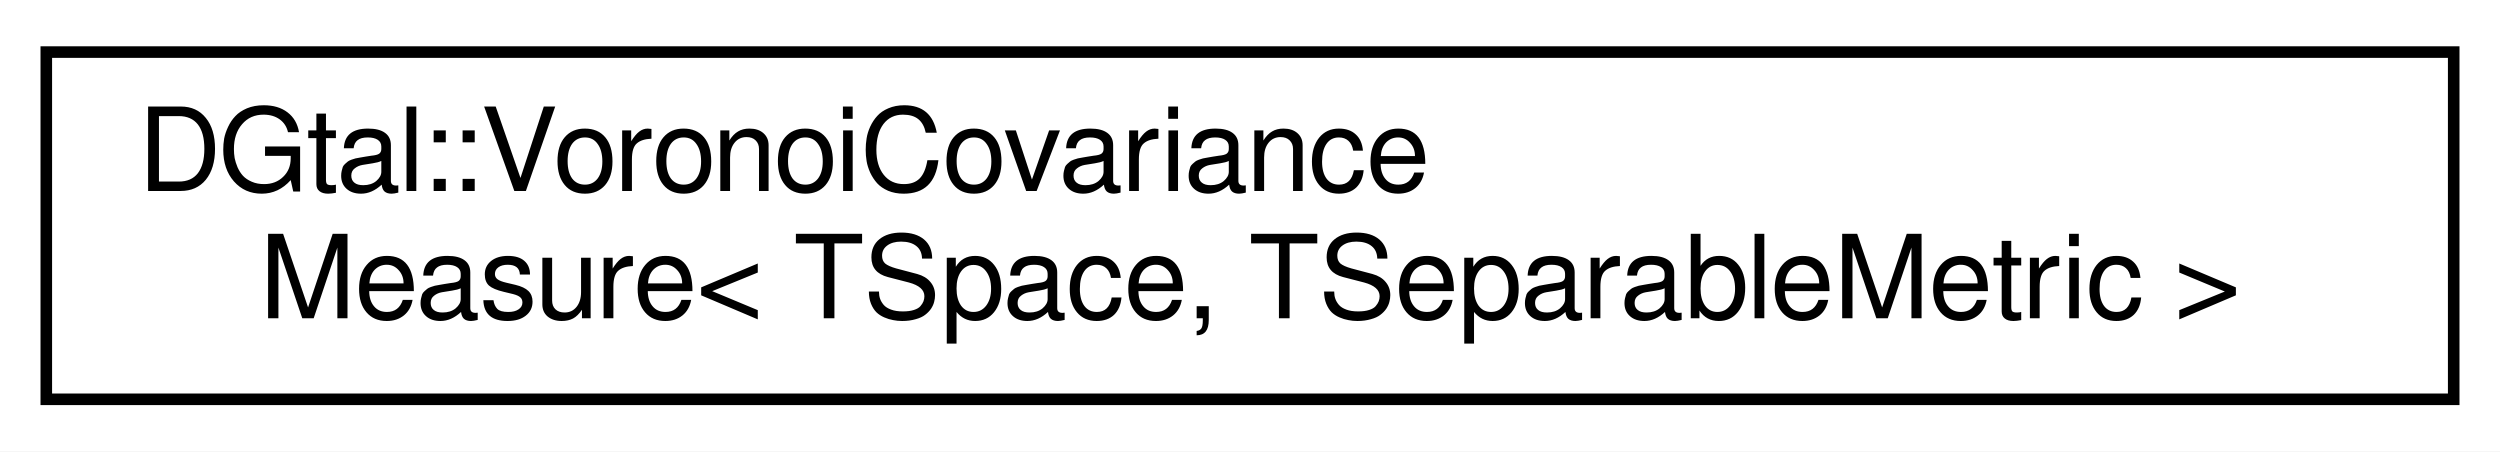
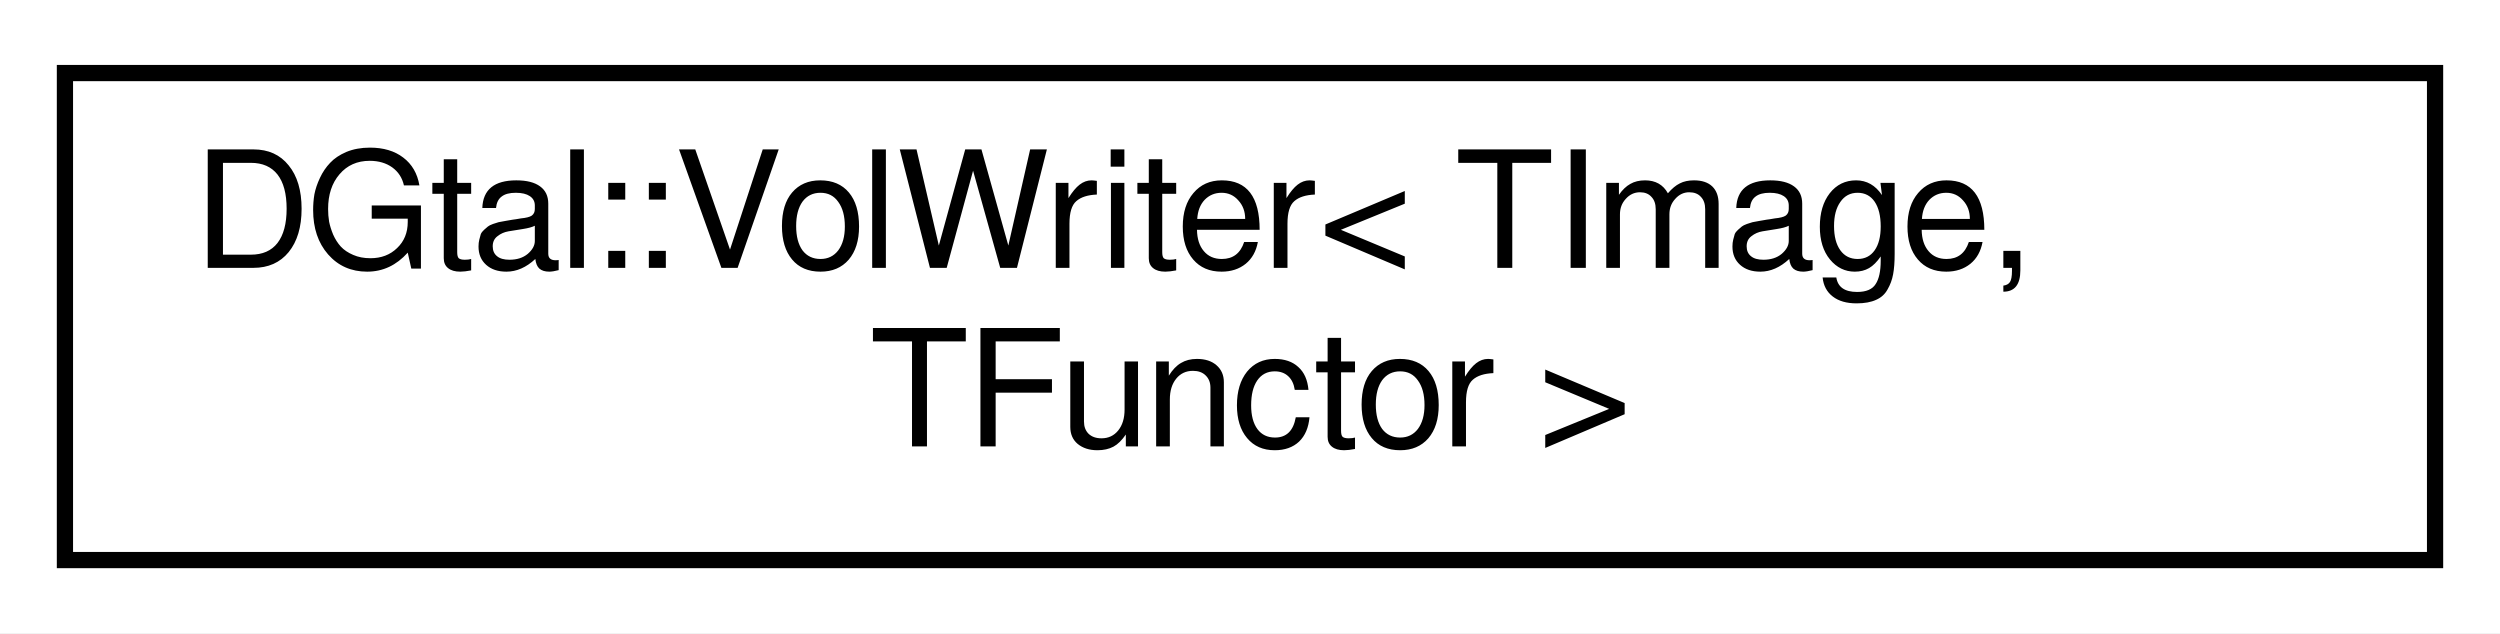
- <svg xmlns="http://www.w3.org/2000/svg" xmlns:xlink="http://www.w3.org/1999/xlink" width="216pt" height="39pt" viewBox="0.00 0.00 216.00 39.00">
+ <svg xmlns="http://www.w3.org/2000/svg" xmlns:xlink="http://www.w3.org/1999/xlink" width="154pt" height="39pt" viewBox="0.00 0.00 154.00 39.00">
  <g id="graph0" class="graph" transform="scale(1 1) rotate(0) translate(4 35)">
-     <polygon fill="white" stroke="transparent" points="-4,4 -4,-35 212,-35 212,4 -4,4" />
+     <polygon fill="white" stroke="transparent" points="-4,4 -4,-35 150,-35 150,4 -4,4" />
    <g id="node1" class="node">
      <g id="a_node1">
-         <a xlink:href="classDGtal_1_1VoronoiCovarianceMeasure.html" target="_top" xlink:title="Aim: This class precomputes the Voronoi Covariance Measure of a set of points. It can compute the cov...">
-           <polygon fill="white" stroke="black" points="0,-0.5 0,-30.5 208,-30.5 208,-0.5 0,-0.5" />
-           <text text-anchor="start" x="8" y="-18.5" font-family="FreeSans" font-size="10.00">DGtal::VoronoiCovariance</text>
-           <text text-anchor="middle" x="104" y="-7.5" font-family="FreeSans" font-size="10.00">Measure&lt; TSpace, TSeparableMetric &gt;</text>
+         <a xlink:href="structDGtal_1_1VolWriter.html" target="_top" xlink:title="Aim: Export a 3D Image using the Vol formats.">
+           <polygon fill="white" stroke="black" points="0,-0.5 0,-30.5 146,-30.5 146,-0.5 0,-0.5" />
+           <text text-anchor="start" x="8" y="-18.5" font-family="FreeSans" font-size="10.00">DGtal::VolWriter&lt; TImage,</text>
+           <text text-anchor="middle" x="73" y="-7.5" font-family="FreeSans" font-size="10.00"> TFunctor &gt;</text>
        </a>
      </g>
    </g>
  </g>
</svg>
